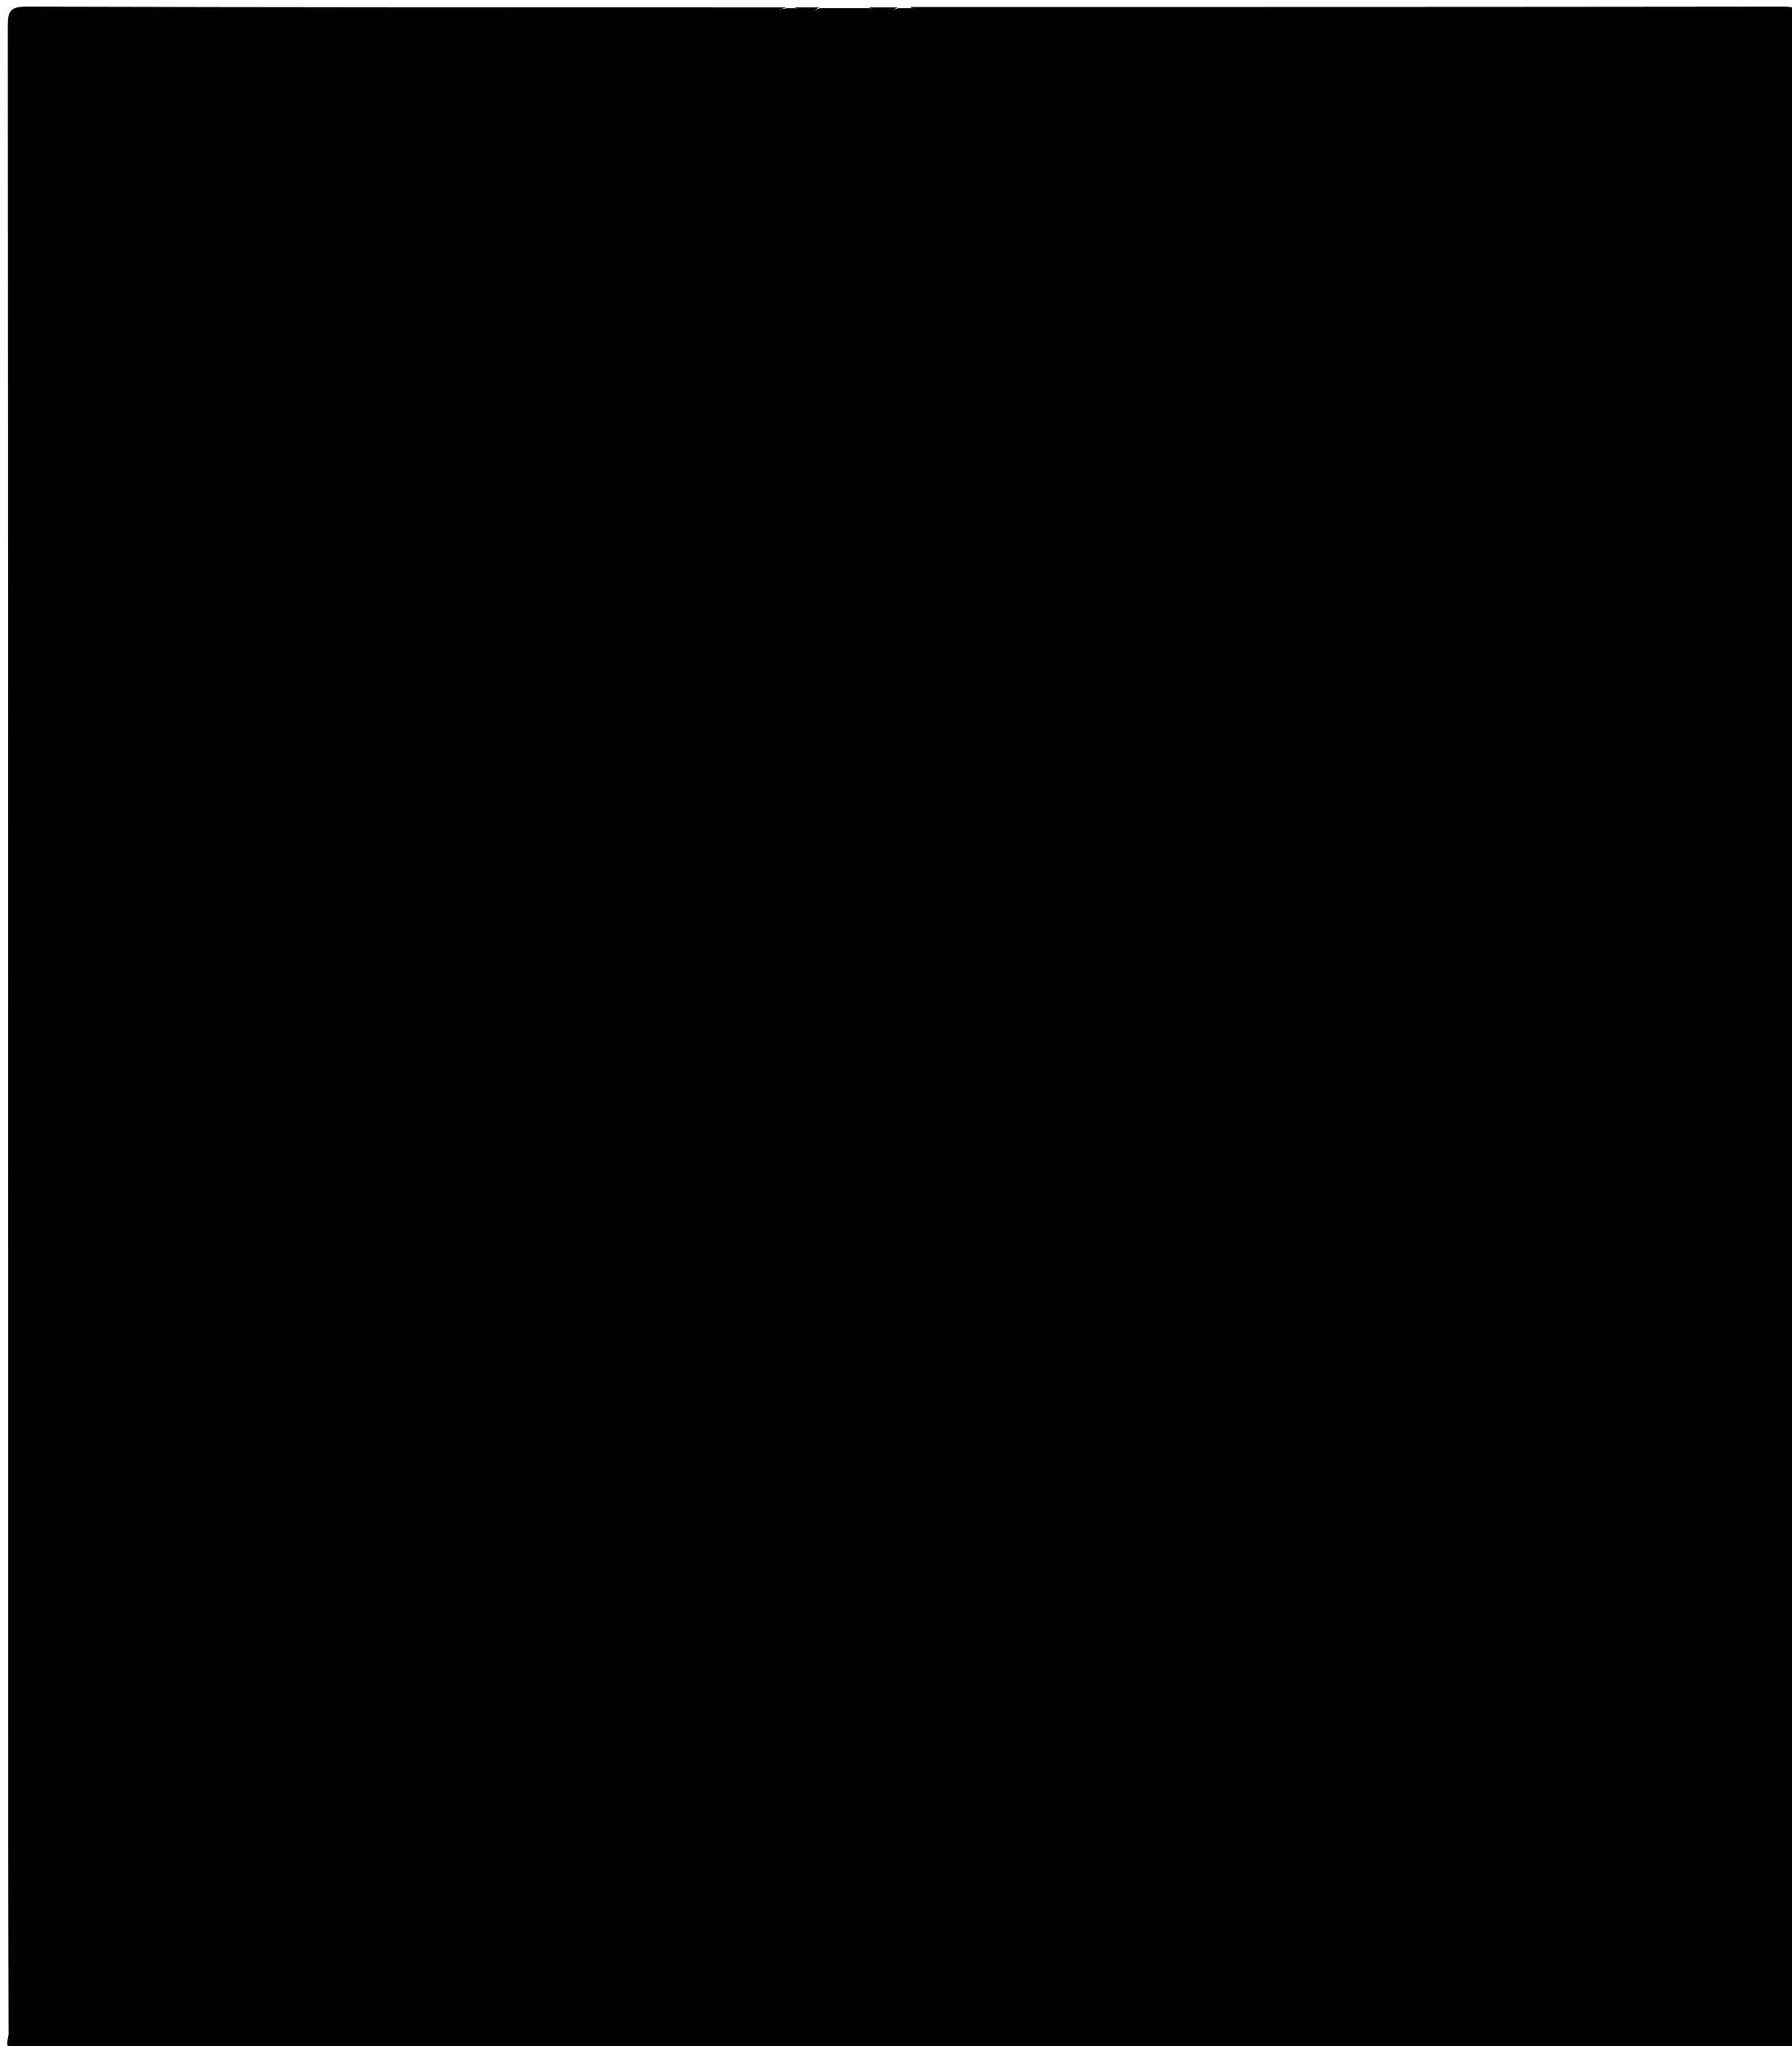
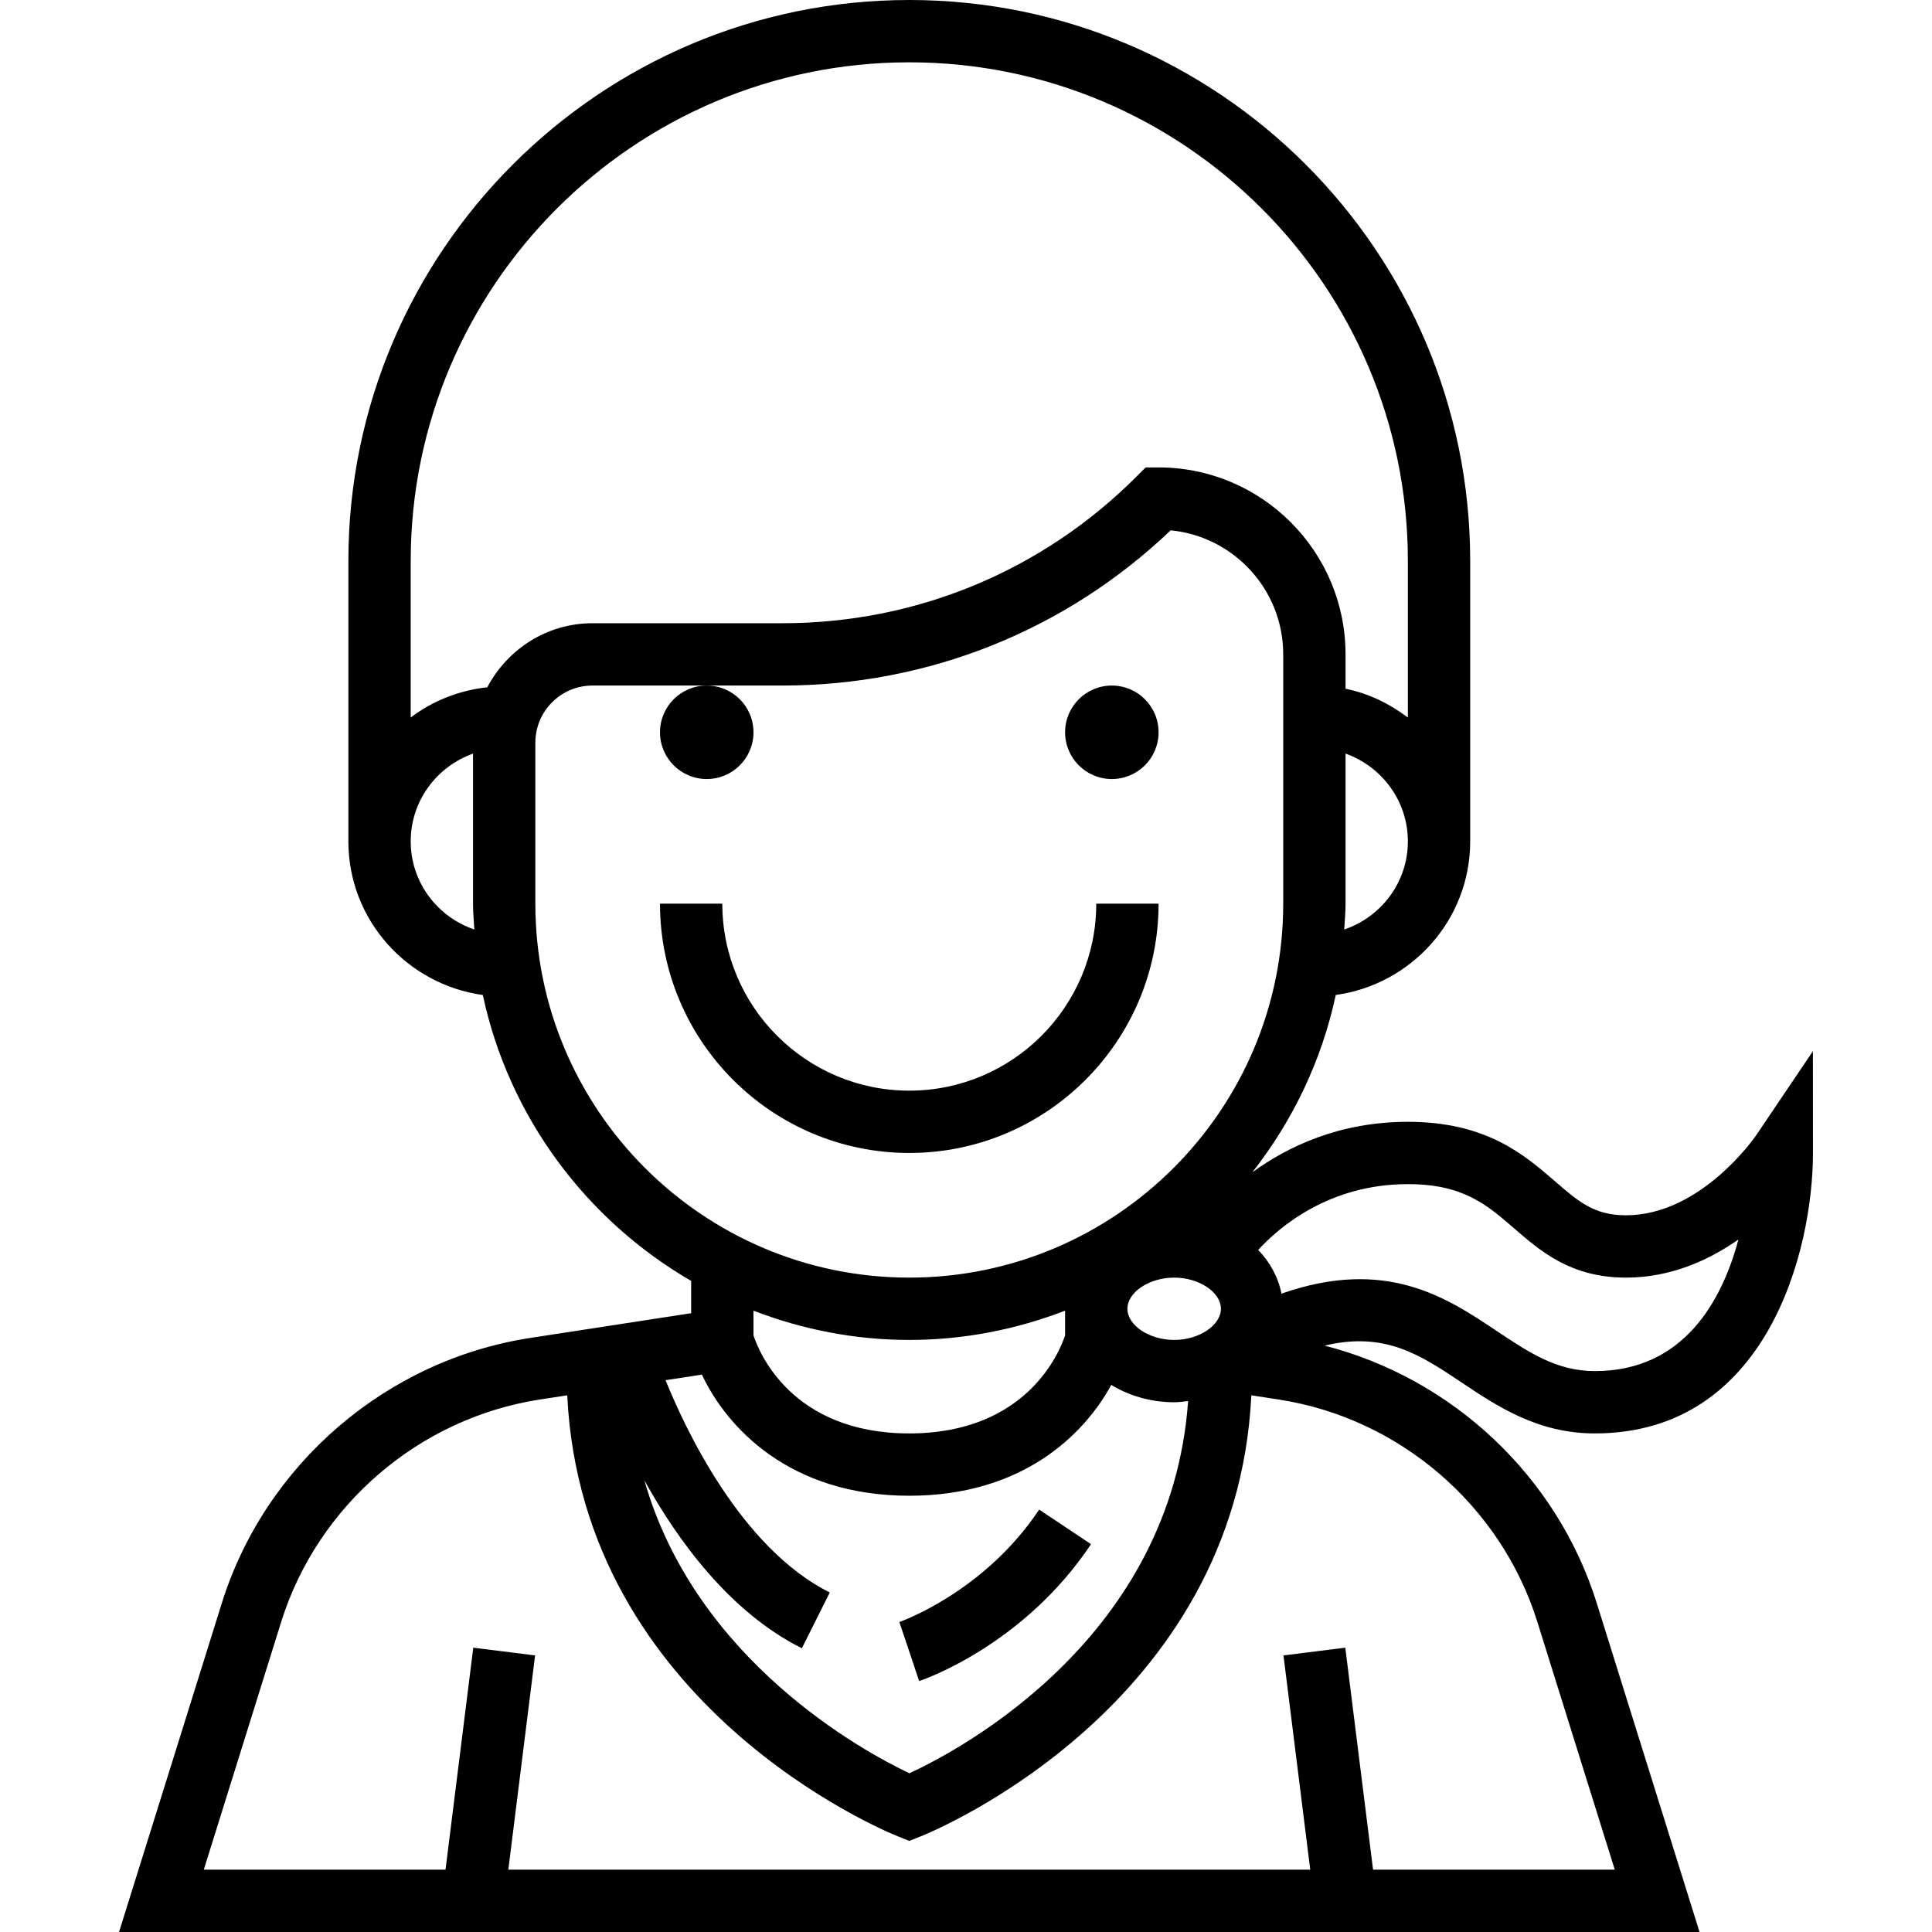
- <svg xmlns="http://www.w3.org/2000/svg" version="1.1" id="Layer_1" x="0px" y="0px" viewBox="0 0 435 496.8" style="enable-background:new 0 0 435 496.8;" xml:space="preserve">
+ <svg xmlns="http://www.w3.org/2000/svg" version="1.1" id="Layer_1" x="0px" y="0px" viewBox="0 0 496 496" style="enable-background:new 0 0 496 496;" xml:space="preserve">
  <g>
    <g>
-       <path class="st0" d="M437,273.8c0,14,0,28,0,42c-1.2,12.4-4.8,24-12.3,34.2c-16.3,22.4-44.9,28.4-68.7,14.4    c-4.2-2.5-8.2-5.1-12.2-7.8c-6.9-4.5-14.3-7.9-22.6-8.8c-1.1-0.1-2.3-0.1-3.1-0.9c24.3,7.3,42.8,22.4,56.3,43.8    c6.7,10.6,10.2,22.4,13.9,34.1c6.4,20.5,12.8,41,19.2,61.5c1.1,3.7,3.5,7.4,1.5,11.5c-135.3,0-270.7,0-406,0    c-0.6-7.3,2.1-14,4.2-20.7c6.5-20.8,12.8-41.7,19.6-62.4c12.2-37.3,37.4-61.1,75.7-70.3c13.1-3.1,26.6-4.1,39.9-6.5    c2.1-0.4,4.6,0.1,5.2-2.8c0.6-2.8-1.5-4.2-3.4-5.5c-6.3-4.3-12.6-8.8-18-14.2c-14.3-14.3-24.3-31.2-29.9-50.6    c-1.1-3.7-2.9-5.9-6.7-7c-18.6-5.4-30-23.5-29.6-41.6c0.6-24.7-0.2-49.3,0.2-74c0.6-33.5,11.9-63.2,33.2-89    c19.9-24.1,45-40.2,75.2-48.5c7.4-2,15.1-1.3,22.6-2.7c0.7,0,1.3,0,2,0c2,0.8,4,0.8,6,0c4,0,8,0,12,0c2.3,0.8,4.7,0.8,7,0    c1,0,2,0,3,0c9,1.5,18.1,1.2,27,4c18.5,5.8,35.3,14.6,50.3,26.9c20.4,16.7,35.3,37.4,44.6,62.1c5.7,15.1,8.9,30.7,9.1,46.8    c0.3,24.7,0.1,49.3,0.1,74c0,21.1-10.1,35.4-30,42.3c-3.5,1.2-5.4,3.1-6.4,6.8c-3,11.1-7.6,21.5-13.7,30.6    c19-8.4,38.4-11.4,58.3-1.2c5.1,2.6,9.3,6.4,13.6,10.1c11.1,9.6,22.3,10,34,1.3c6.9-5.1,12.7-11.2,17.2-18.6    c2.2-3.5,4.5-7,7.2-10.2C433.4,275,434.5,273.2,437,273.8z" />
-       <path class="st1" d="M191,1.8c-6.1,2.2-12.6,2.5-18.9,4c-57.1,13.6-101.7,63-109,120.9c-0.8,6.3-1.2,12.6-1.2,18.9    c0.1,23.5,0,47,0,70.5c0,20.1,11,34.8,30.2,40.1c3.2,0.9,4.5,2.3,5.4,5.4c7.5,27.8,23.2,49.9,47.3,65.8c1.8,1.2,4,1.9,4.9,4.1    c1.7,4.6-0.2,7.4-5.2,8.2c-14,2.1-28.1,3.6-41.9,6.8c-36.9,8.6-61.5,31.5-73.4,67.3C20,441.6,11.7,469.8,3,497.8    c-2.1-0.9-0.9-2.7-0.9-4C2,468.1,2,442.5,2,416.8C2,280.1,2,143.3,1.9,6.6c0-3.8,0.4-5,4.7-5C68.1,1.8,129.5,1.8,191,1.8z" />
-       <path class="st1" d="M437,273.8c-4.5,6.4-8.8,12.9-13.5,19.2c-7.2,9.4-15.5,17.4-27.6,20.1c-7.1,1.6-13.6,0.5-19.3-4.1    c-2.3-1.9-4.6-3.8-6.9-5.7c-21.5-18.1-44.4-16.6-68.1-5.2c-0.8,0.4-1.5,0.8-2.2,1.2c-0.7,0.4-1.4,0.8-2.3,1.3    c-0.6-1.8,0.6-2.6,1.2-3.6c7.4-10.8,12.9-22.5,16-35.3c0.8-3.2,2.3-4.5,5.5-5.4c18.9-5.2,30.2-20.1,30.2-39.7    c0.1-24.5,0.1-49,0-73.5C349.5,74.8,296.8,14,229.1,3.6c-2.7-0.4-5.7-0.1-8.1-1.9c70.7,0,141.3,0,212-0.1c3.4,0,4.1,0.7,4.1,4.1    C437,95.1,437,184.4,437,273.8z" />
-       <path class="st1" d="M409,497.8c-8.5-27.2-17.1-54.3-25.6-81.5c-10.6-33.9-32.6-56.6-66.4-67.8c-0.6-0.2-1.2-0.5-1.9-0.9    c5.4-2.6,12-2.1,19.8,1.4c7.3,3.3,13.7,8.1,20.5,12.4c26.5,16.9,60.9,7.4,74.6-25.1c2.8-6.8,4.2-14,7-20.7c0,59.3,0,118.7,0.1,178    c0,3.4-0.7,4.2-4.1,4.1C425,497.5,417,497.8,409,497.8z" />
-       <path class="st2" d="M218,1.8c-2.3,1.5-4.7,1.4-7,0C213.3,1.8,215.7,1.8,218,1.8z" />
-       <path class="st3" d="M199,1.8c-2,1.3-4,1.5-6,0C195,1.8,197,1.8,199,1.8z" />
-       <path class="st1" d="M77.9,185.8c0.9-26.6-2.7-52.3,5.6-77c16.3-48.5,49.4-79,99.6-88.7C252,6.7,318.3,52.7,331.7,121.5    c3,15.5,2.2,31.2,2.3,46.8c0,5.4,0,10.9,0,17.1c-5-2.7-9.4-5.2-14.1-6.6c-2.7-0.8-1.9-3.3-1.8-5.1c0.4-9.7-1.3-19-6.2-27.4    c-9.3-15.7-23.1-23.9-41.4-24.7c-2.7-0.1-4.7,0.8-6.6,2.7c-25.9,25.4-57.1,37.6-93.4,37.4c-14.8-0.1-29.7,0.1-44.5-0.1    c-11.2-0.1-20,4.5-26.5,13.4c-1.6,2.2-3.3,3.3-6,3.8C88.3,179.9,83.4,182.2,77.9,185.8z" />
-       <path class="st1" d="M149.9,177.8c-7.2,5.4-9.3,10.1-7.3,15.7c1.7,4.8,6.4,8.2,11.5,8.2c5,0,9.7-3.5,11.3-8.4    c1.9-5.7-0.2-10.3-7.6-15.6c4.7,0,8.6,0,12.5,0c35.1,0.4,66.5-10,94-32.1c0.9-0.7,1.8-1.5,2.7-2.2c7.3-6.6,8.4-6.8,17.1-2.4    c11.8,6,17.9,15.8,18,28.9c0.2,22.2,0.2,44.3,0,66.5c-0.4,45.9-37.7,86.6-83.3,92.5c-51.5,6.7-102.6-29.4-108.2-86.1    c-1.7-17.2-0.6-34.6-0.3-52c0.1-7,5.9-12.6,13-12.9C131.9,177.5,140.7,177.8,149.9,177.8z" />
-       <path class="st1" d="M205.7,481.8c-32.3,0-64.6-0.1-97,0.1c-4.6,0-5.8-0.9-5.1-5.9c2.3-15.1,3.8-30.4,5.7-45.5    c0.3-2.6-0.2-3.7-2.7-4c-3.3-0.4-6.6-0.9-9.9-1.4c-3.5-0.5-3.1,2.5-3.4,4.4c-1.3,9.1-2.3,18.1-3.4,27.2    c-0.9,7.1-1.9,14.2-2.7,21.3c-0.3,2.9-1.5,3.9-4.4,3.9c-18-0.1-36-0.1-54,0c-2.8,0-4-0.6-3-3.7c7.6-23.3,12.8-47.4,22.8-69.7    c12.5-27.9,35.3-43.4,65.6-47.8c3-0.4,3.6,0.5,3.9,3.2c2.2,22.9,9.8,43.8,23.9,62.1c16,20.7,36.2,36.2,60,46.9    c2.2,1,4.4,1.5,6.7,0.4c40.2-18.8,70.1-46.9,81.8-91.2c1.5-5.6,2.5-11.4,2.7-17.2c0.1-3.5,1.4-4.8,5.3-4.1    c35.2,6,58.3,26,69.4,59.8c6.1,18.7,11.6,37.5,17.6,56.2c1.2,3.9,0.9,5.2-3.6,5.1c-17.2-0.2-34.3-0.3-51.5,0    c-4.3,0.1-5.9-1.4-6.3-5.4c-1.6-14.5-3.5-29.1-5.2-43.6c-0.2-1.8-0.5-3.6-0.9-5.4c-0.2-0.8-0.4-1.7-1-2.2    c-1.1-0.9-13.8,1.2-14.5,2.3c-0.7,1.1-0.2,2.2,0,3.4c1.9,15.2,3.5,30.4,5.7,45.5c0.7,5-1,5.4-5.1,5.4    C270.7,481.7,238.2,481.8,205.7,481.8z" />
-       <path class="st1" d="M140.8,387.8c4.2,5.7,7.5,10.4,11.1,14.9c6.4,7.9,13.8,14.9,22.6,20.2c2.7,1.7,4.3,1.7,5.6-1.6    c1.3-3.4,4.4-6.7,4.2-9.9c-0.1-3.4-5.1-4.1-7.7-6.3c-14.6-11.9-23.9-27.6-31.3-44.5c-0.6-1.4-2.8-3.7,0-4.5    c2.5-0.7,5.7-3.1,8.1,0.5c1.3,1.9,2.4,4,3.7,5.9c10.2,14.2,24.5,21.3,41.5,23c17,1.6,32.8-1.8,46.4-12.9c4.2-3.4,7.6-7.4,10.5-12    c1.5-2.4,3-3.2,5.6-1.7c3.1,1.7,6.5,2.5,10,2.7c6,0.4,6.4,0.7,5.5,6.9c-2,13.7-6.5,26.5-13.7,38.3c-13.2,21.6-32.1,37.1-54.3,48.8    c-1.5,0.8-3,1.4-4.7,0.5c-28.4-14.9-51.1-35.3-63.3-65.8C140.7,390,140.8,389.7,140.8,387.8z" />
-       <path class="st1" d="M417.6,321.7c-5,27.3-29.1,37.9-48.6,29c-5.8-2.6-11-6.3-16.2-9.9c-14.6-10-30.2-13.5-47.4-8.1    c-3.1,1-4.7,0.2-5.3-2.9c-0.1-0.5-0.3-0.9-0.5-1.4c-3.6-7.2-3.6-7.3,3.1-12.2c12.2-8.8,25.6-12.4,40.6-9.4    c7.8,1.6,13.9,6.4,19.5,11.7c15.7,14.8,35.2,13.9,52.1,4.1C415.7,322,416.5,321.2,417.6,321.7z" />
-       <path class="st1" d="M208,369.9c-16.6-0.3-29.3-4.8-38.1-17.4c-1-1.5-1.9-3.1-2.7-4.8c-1.2-2.6-2.4-5.8-0.5-8    c1.6-1.9,4.3,0.5,6.4,1.1c22.3,6.9,44.6,6.7,66.8-0.3c1.8-0.6,4-2.5,5.5-0.7c1.5,1.8,0.8,4.5-0.2,6.7    c-5.3,12.3-14.9,19.3-27.7,22.2C213.8,369.4,210,370.1,208,369.9z" />
-       <path class="st1" d="M94,218.2c0,6-0.1,12,0,18c0.1,3.2-0.9,4-3.7,2.4c-8-4.8-12.5-11.8-12.3-21.4c0.2-9.2,4.7-15.7,12.5-20.2    c2.7-1.6,3.5-0.5,3.5,2.3C93.9,205.5,94,211.8,94,218.2C94,218.2,94,218.2,94,218.2z" />
-       <path class="st1" d="M318,217.5c0-6,0.1-12,0-18c0-2.8,0.6-4.3,3.6-2.5c7.9,4.7,12.4,11.6,12.3,20.8c0,9.3-4.5,16.1-12.4,20.8    c-2.5,1.5-3.6,0.8-3.5-2.2C318,230.1,318,223.8,318,217.5C318,217.5,318,217.5,318,217.5z" />
-       <path class="st1" d="M273.7,345.7c-6.3-0.1-11.6-3.7-11.6-8c0-4.2,5.3-7.9,11.6-8c6.3-0.1,12.2,3.7,12.2,8    C285.9,342,280.1,345.8,273.7,345.7z" />
-       <path class="st0" d="M206.6,297.7c-33.8,0-61.9-25.9-64.6-58.5c-0.3-3.9,0.5-5.7,5-5.6c10,0.2,10,0,12,10.1    c4.5,22.6,25.1,38.6,49.1,38c21.8-0.5,41.6-18,45-39.8c1.3-8.2,1.3-8.2,8.6-8.2c8.7,0,8.7,0,7.5,8.7c-3.8,26.8-22.9,47.6-49,53.7    C215.4,297.2,210.7,298,206.6,297.7z" />
-       <path class="st4" d="M246,189.7c0-6.3,5.5-11.8,11.8-11.9c6.5-0.1,12.2,5.6,12.1,12.1c-0.1,6.3-5.6,11.8-11.8,11.9    C251.6,201.8,246,196.2,246,189.7z" />
-       <path class="st0" d="M210.5,432.5c-0.6,0.1-0.8,0.2-0.9,0.1c-4-2.8-3.3-7.7-5.2-11.4c-1-2.1,0.1-3.4,2.1-4.3    c12.4-5.7,22.6-14,30.8-24.9c1.5-2,2.8-2.4,4.9-0.8c11.6,8.4,12.8,4.8,2.3,17.2c-8,9.5-18.2,16.6-29.4,22.1    C213.6,431.4,211.8,432,210.5,432.5z" />
+       <g>
+         <circle cx="181.44" cy="188" r="12" />
+         <circle cx="285.44" cy="188" r="12" />
+         <path d="M297.44,232h-16c0,26.472-21.528,48-48,48s-48-21.528-48-48h-16c0,35.288,28.712,64,64,64     C268.728,296,297.44,267.288,297.44,232z" />
+         <path d="M375.272,354.944c9.152,6.12,19.52,13.056,34.168,13.056c44.296,0,56-47.096,56-72l-0.016-26.128L450.8,291.544     C450.656,291.752,436.76,312,417.44,312c-8.16,0-12.176-3.488-18.264-8.76c-7.848-6.784-17.6-15.24-37.736-15.24     c-17.584,0-30.856,6.36-39.936,12.968c10.32-13.152,17.808-28.616,21.424-45.528c19.44-2.704,34.512-19.264,34.512-39.44v-72     c0-79.4-64.6-144-144-144s-144,64.6-144,144v72c0,20.176,15.072,36.736,34.512,39.448c6.704,31.328,26.568,57.776,53.488,73.4     v8.288l-41.312,6.352c-36.952,5.688-68.048,32.424-79.192,68.12L30.56,496h405.76l-26.376-84.392     c-10.2-32.648-37.096-57.744-69.888-66.152C355.512,341.784,364.528,347.76,375.272,354.944z M345.104,238.632     c0.128-2.208,0.336-4.392,0.336-6.632v-38.528c9.288,3.312,16,12.112,16,22.528C361.44,226.536,354.568,235.416,345.104,238.632z      M105.44,216c0-10.416,6.712-19.216,16-22.528V232c0,2.24,0.208,4.424,0.336,6.632C112.312,235.416,105.44,226.536,105.44,216z      M125.104,176.44c-7.344,0.808-14.064,3.52-19.664,7.768V144c0-70.576,57.424-128,128-128s128,57.424,128,128v40.208     c-4.672-3.536-10.056-6.184-16-7.392V168c0-26.472-21.528-48-48-48h-3.312l-2.344,2.344C267.504,146.624,235.216,160,200.872,160     h-48.768C140.36,160,130.256,166.712,125.104,176.44z M137.44,232v-41.336c0-8.088,6.576-14.664,14.664-14.664h29.336h19.432     c37.424,0,72.68-14.128,99.672-39.848C316.736,137.72,329.44,151.4,329.44,168v64c0,52.936-43.064,96-96,96     C180.504,328,137.44,284.936,137.44,232z M313.44,336c0,4.256-5.608,8-12,8c-6.392,0-12-3.744-12-8c0-4.256,5.608-8,12-8     C307.832,328,313.44,331.744,313.44,336z M273.44,336.488v6.344C272.064,347,263.656,368,233.44,368     c-30.208,0-38.6-20.904-40-25.168v-6.344c12.44,4.784,25.896,7.512,40,7.512S261,341.272,273.44,336.488z M170.872,354.336     l9.328-1.432C186.496,366.336,202.624,384,233.44,384c28.832,0,44.768-15.456,51.856-28.456     c4.568,2.784,10.12,4.456,16.144,4.456c1.224,0,2.392-0.176,3.584-0.312c-4.304,60.528-57.936,89.264-71.552,95.56     c-11.704-5.536-54.816-28.864-68.04-75.192c8.56,15.44,21.912,33.84,40.432,43.096l7.16-14.312     C190.048,397.352,175.712,366.344,170.872,354.336z M394.68,416.376L414.56,480h-62.056l-7.128-56.992l-15.872,1.984L336.376,480     H130.504l6.872-55.008l-15.872-1.984L114.376,480H52.32l19.872-63.624c9.352-29.896,35.4-52.304,66.368-57.072l7.064-1.088     c3.88,79.864,81.456,111.856,84.848,113.208l2.968,1.192l2.968-1.184c3.392-1.352,80.968-33.352,84.848-113.216l7.064,1.088     C359.28,364.072,385.328,386.48,394.68,416.376z M328.984,332.12c-0.808-4.232-2.928-8.048-5.968-11.232     C328.384,315.04,341.184,304,361.44,304c14.168,0,20.232,5.256,27.256,11.336C395.552,321.272,403.32,328,417.44,328     c11.48,0,21.256-4.456,28.864-9.784C442.112,333.864,432.312,352,409.44,352c-9.792,0-16.96-4.8-25.272-10.352     C371.368,333.08,355.784,322.728,328.984,332.12z" />
+         <path d="M235.968,431.584c1.088-0.36,26.808-9.168,44.128-35.152l-13.312-8.872c-14.168,21.264-35.68,28.784-35.896,28.856     L233.44,424L235.968,431.584z" />
+       </g>
    </g>
  </g>
+   <g>
+ </g>
+   <g>
+ </g>
+   <g>
+ </g>
+   <g>
+ </g>
+   <g>
+ </g>
+   <g>
+ </g>
+   <g>
+ </g>
+   <g>
+ </g>
+   <g>
+ </g>
+   <g>
+ </g>
+   <g>
+ </g>
+   <g>
+ </g>
+   <g>
+ </g>
+   <g>
+ </g>
+   <g>
+ </g>
</svg>
